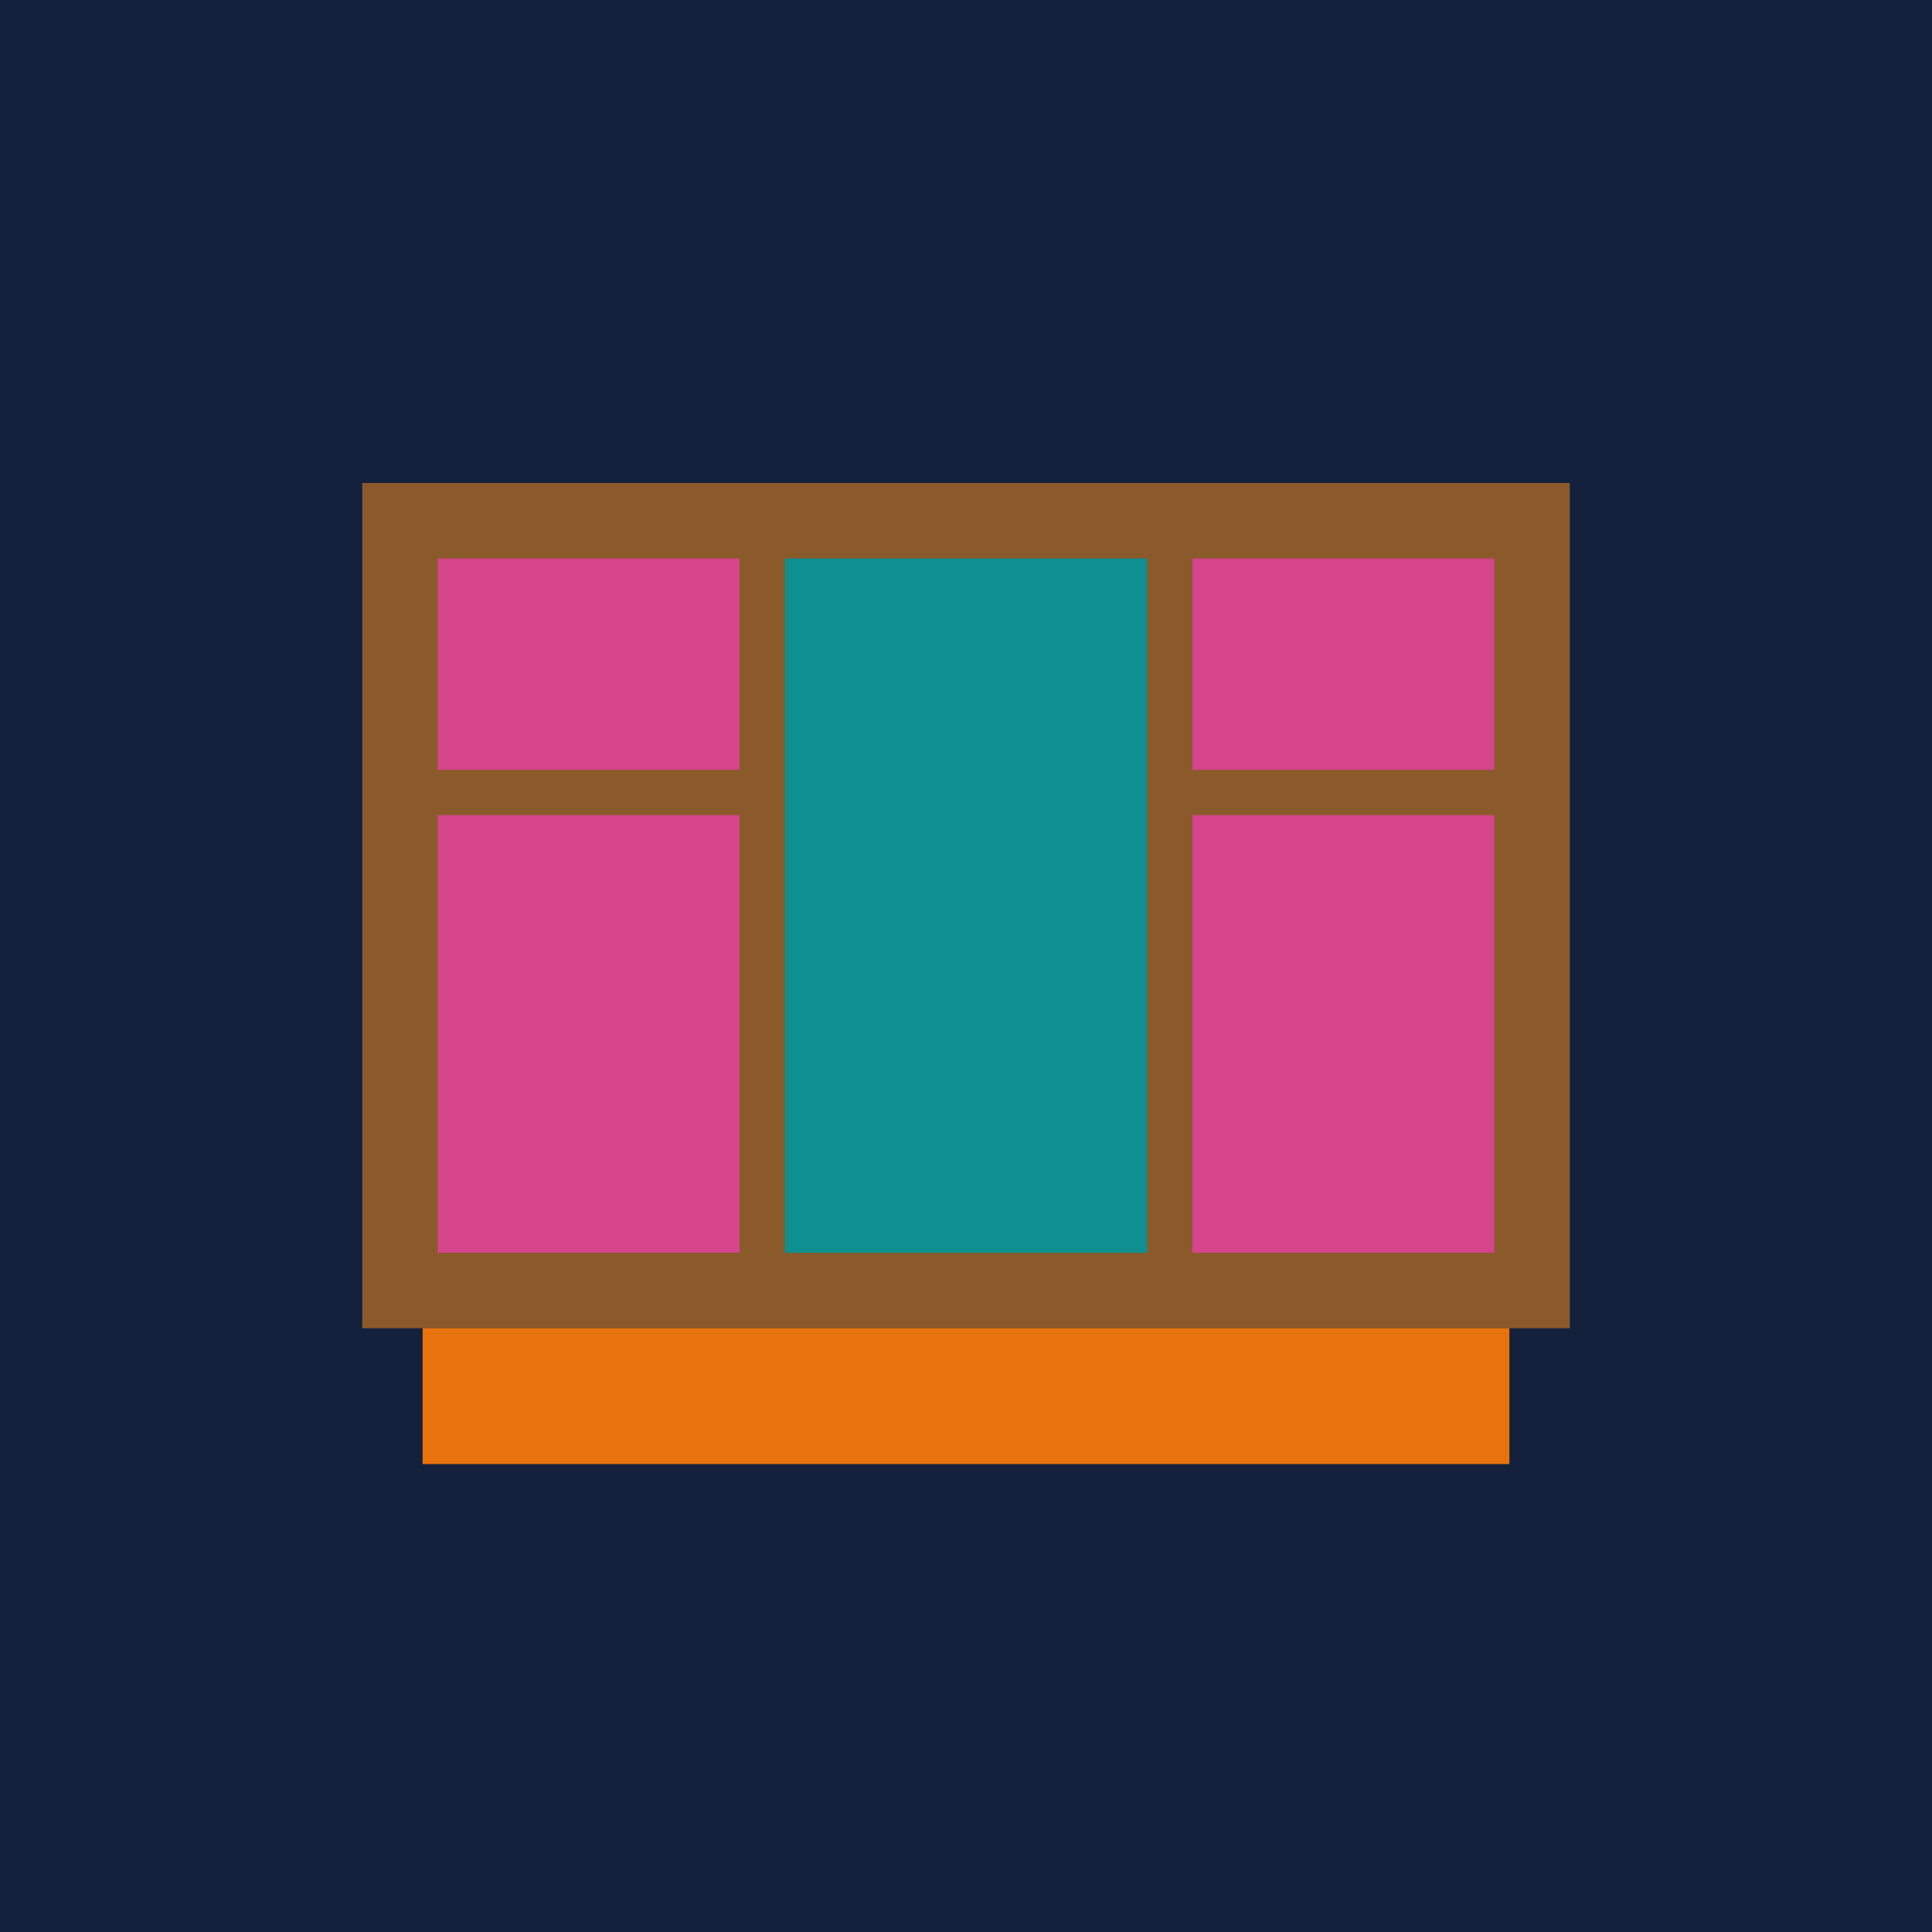
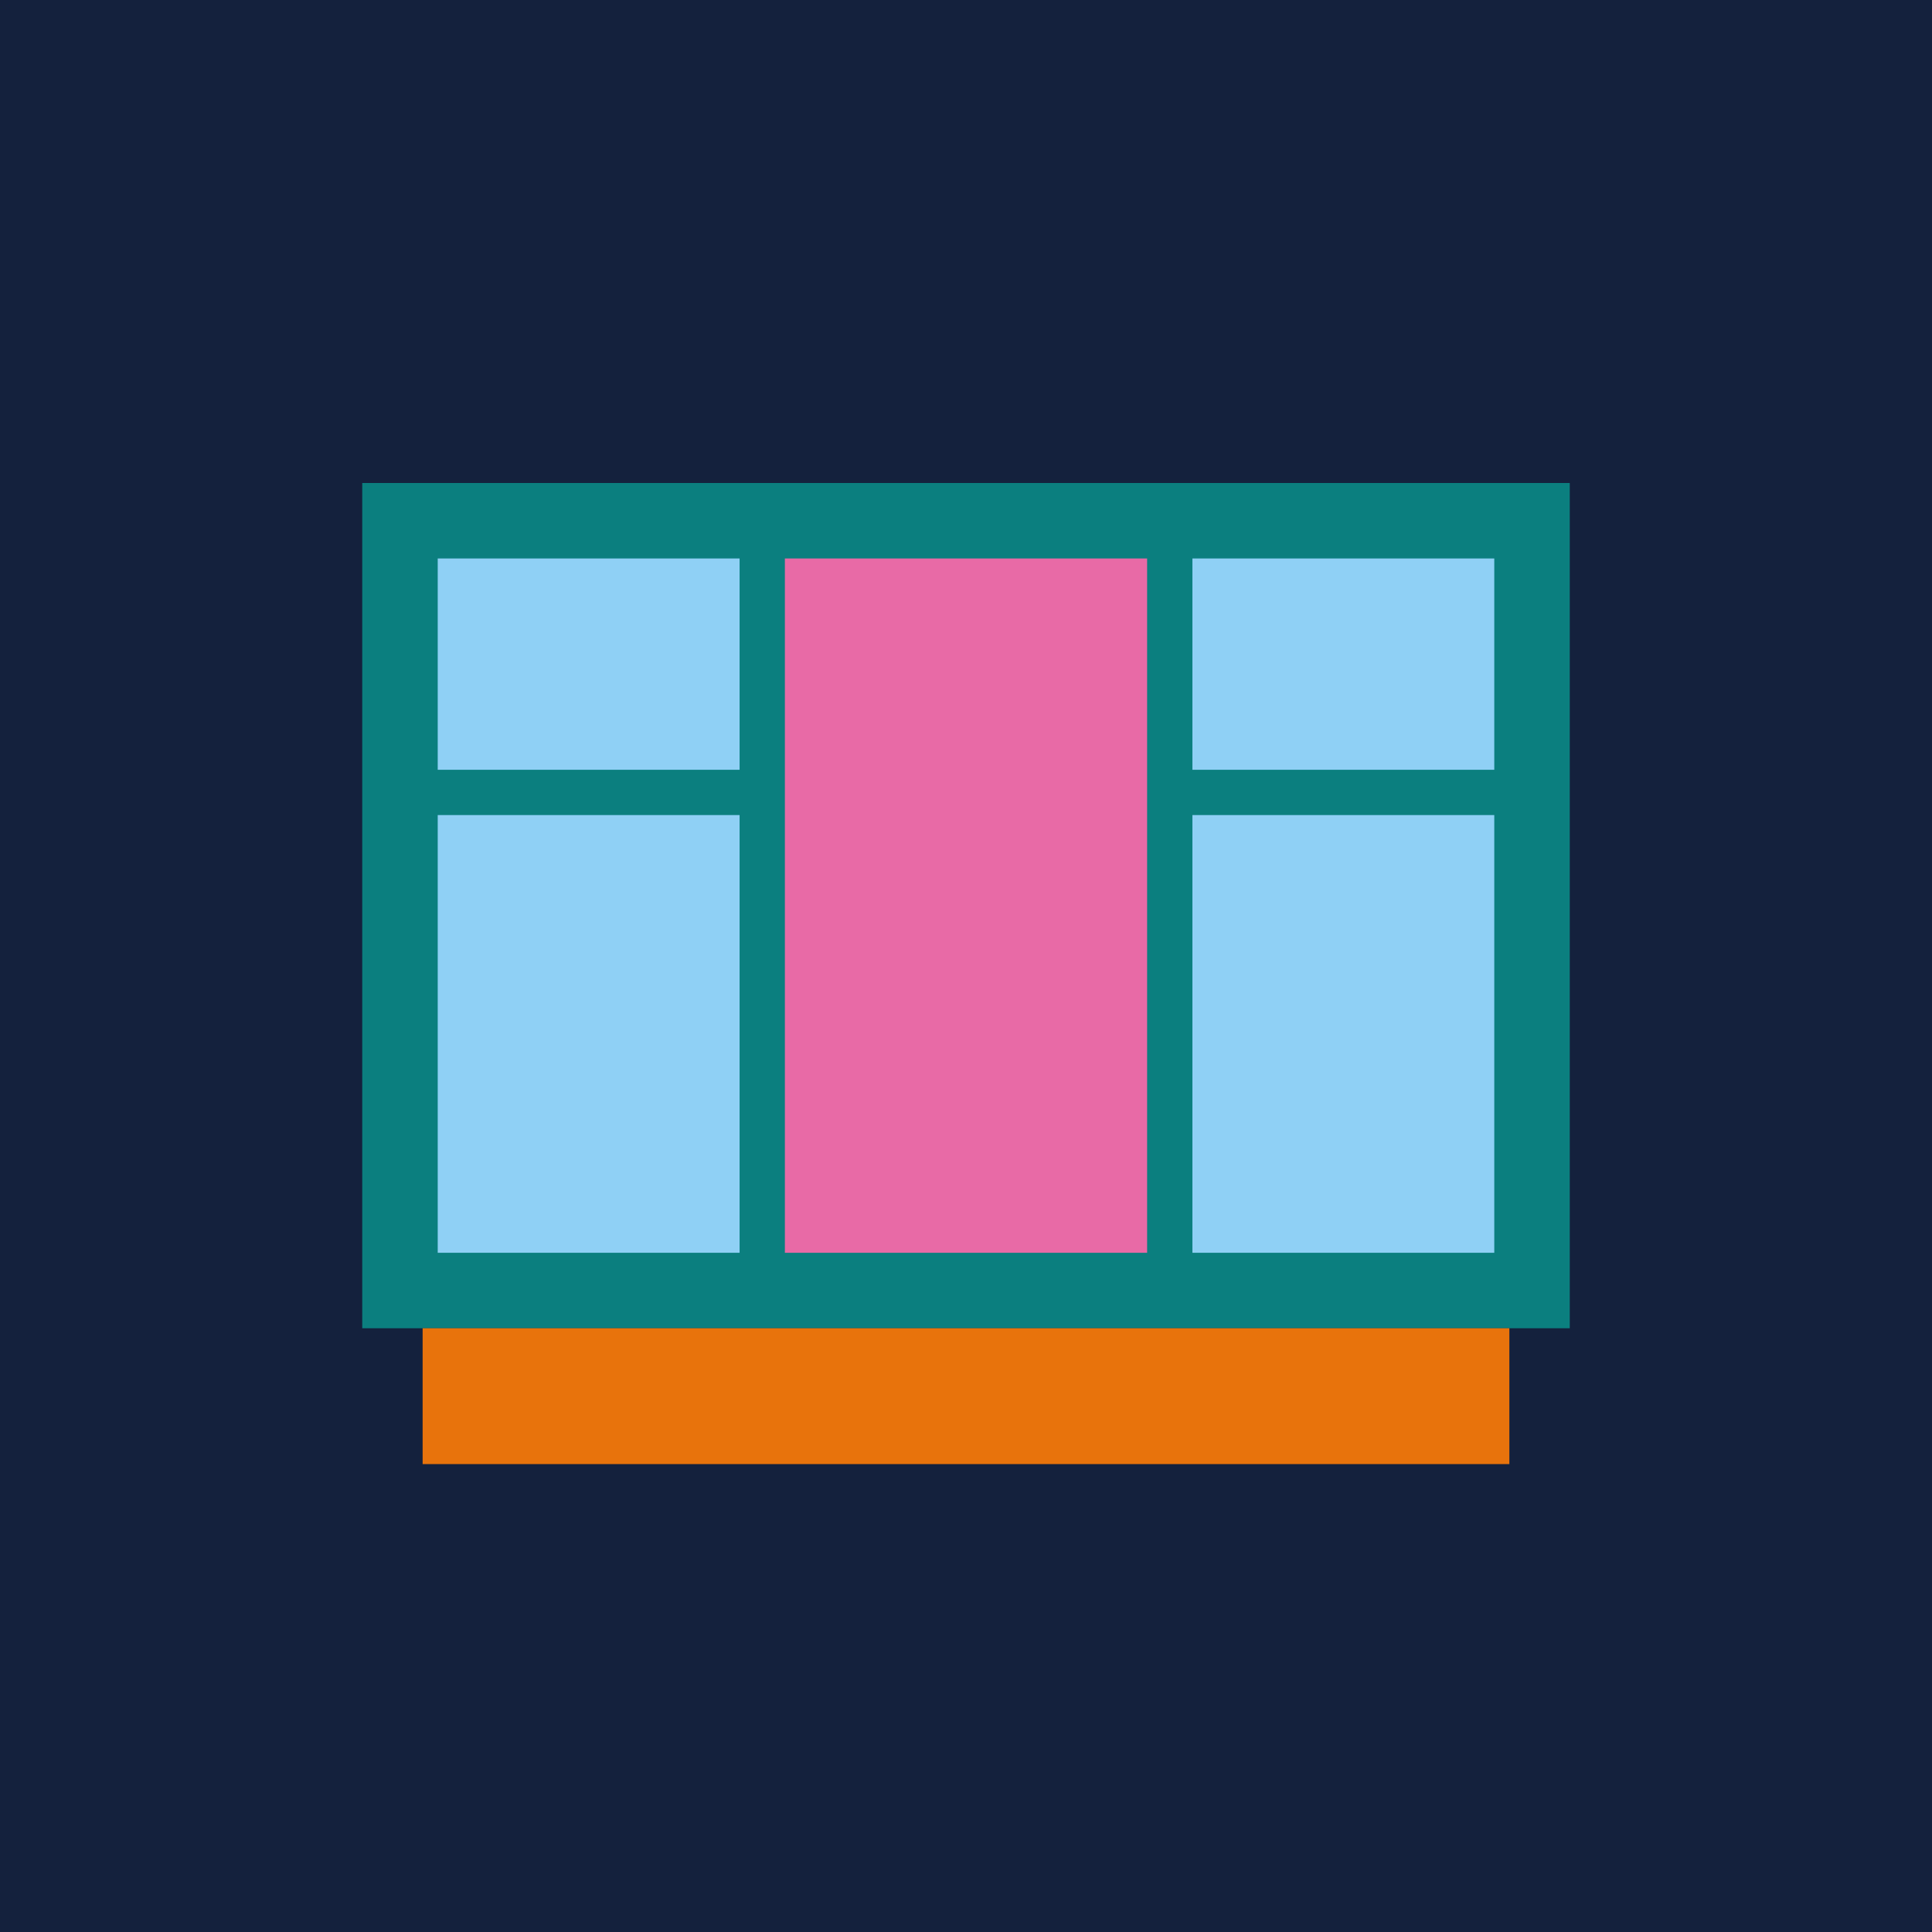
<svg xmlns="http://www.w3.org/2000/svg" viewBox="0 0 512 512">
  <rect width="512" height="512" fill="#14213d" />
-   <rect x="96" y="128" width="320" height="224" fill="#8a5a2b" />
-   <rect x="116" y="148" width="80" height="56" fill="#d6448c" />
-   <rect x="116" y="216" width="80" height="116" fill="#d6448c" />
-   <rect x="208" y="148" width="96" height="184" fill="#0f8f8f" />
-   <rect x="316" y="148" width="80" height="56" fill="#d6448c" />
-   <rect x="316" y="216" width="80" height="116" fill="#d6448c" />
+   <rect x="96" y="128" width="320" height="224" fill="#0b7f7f" />
+   <rect x="116" y="148" width="80" height="56" fill="#8fd0f5" />
+   <rect x="116" y="216" width="80" height="116" fill="#8fd0f5" />
+   <rect x="208" y="148" width="96" height="184" fill="#e86aa6" />
+   <rect x="316" y="148" width="80" height="56" fill="#8fd0f5" />
+   <rect x="316" y="216" width="80" height="116" fill="#8fd0f5" />
  <rect x="112" y="352" width="288" height="36" fill="#e8730c" />
</svg>
